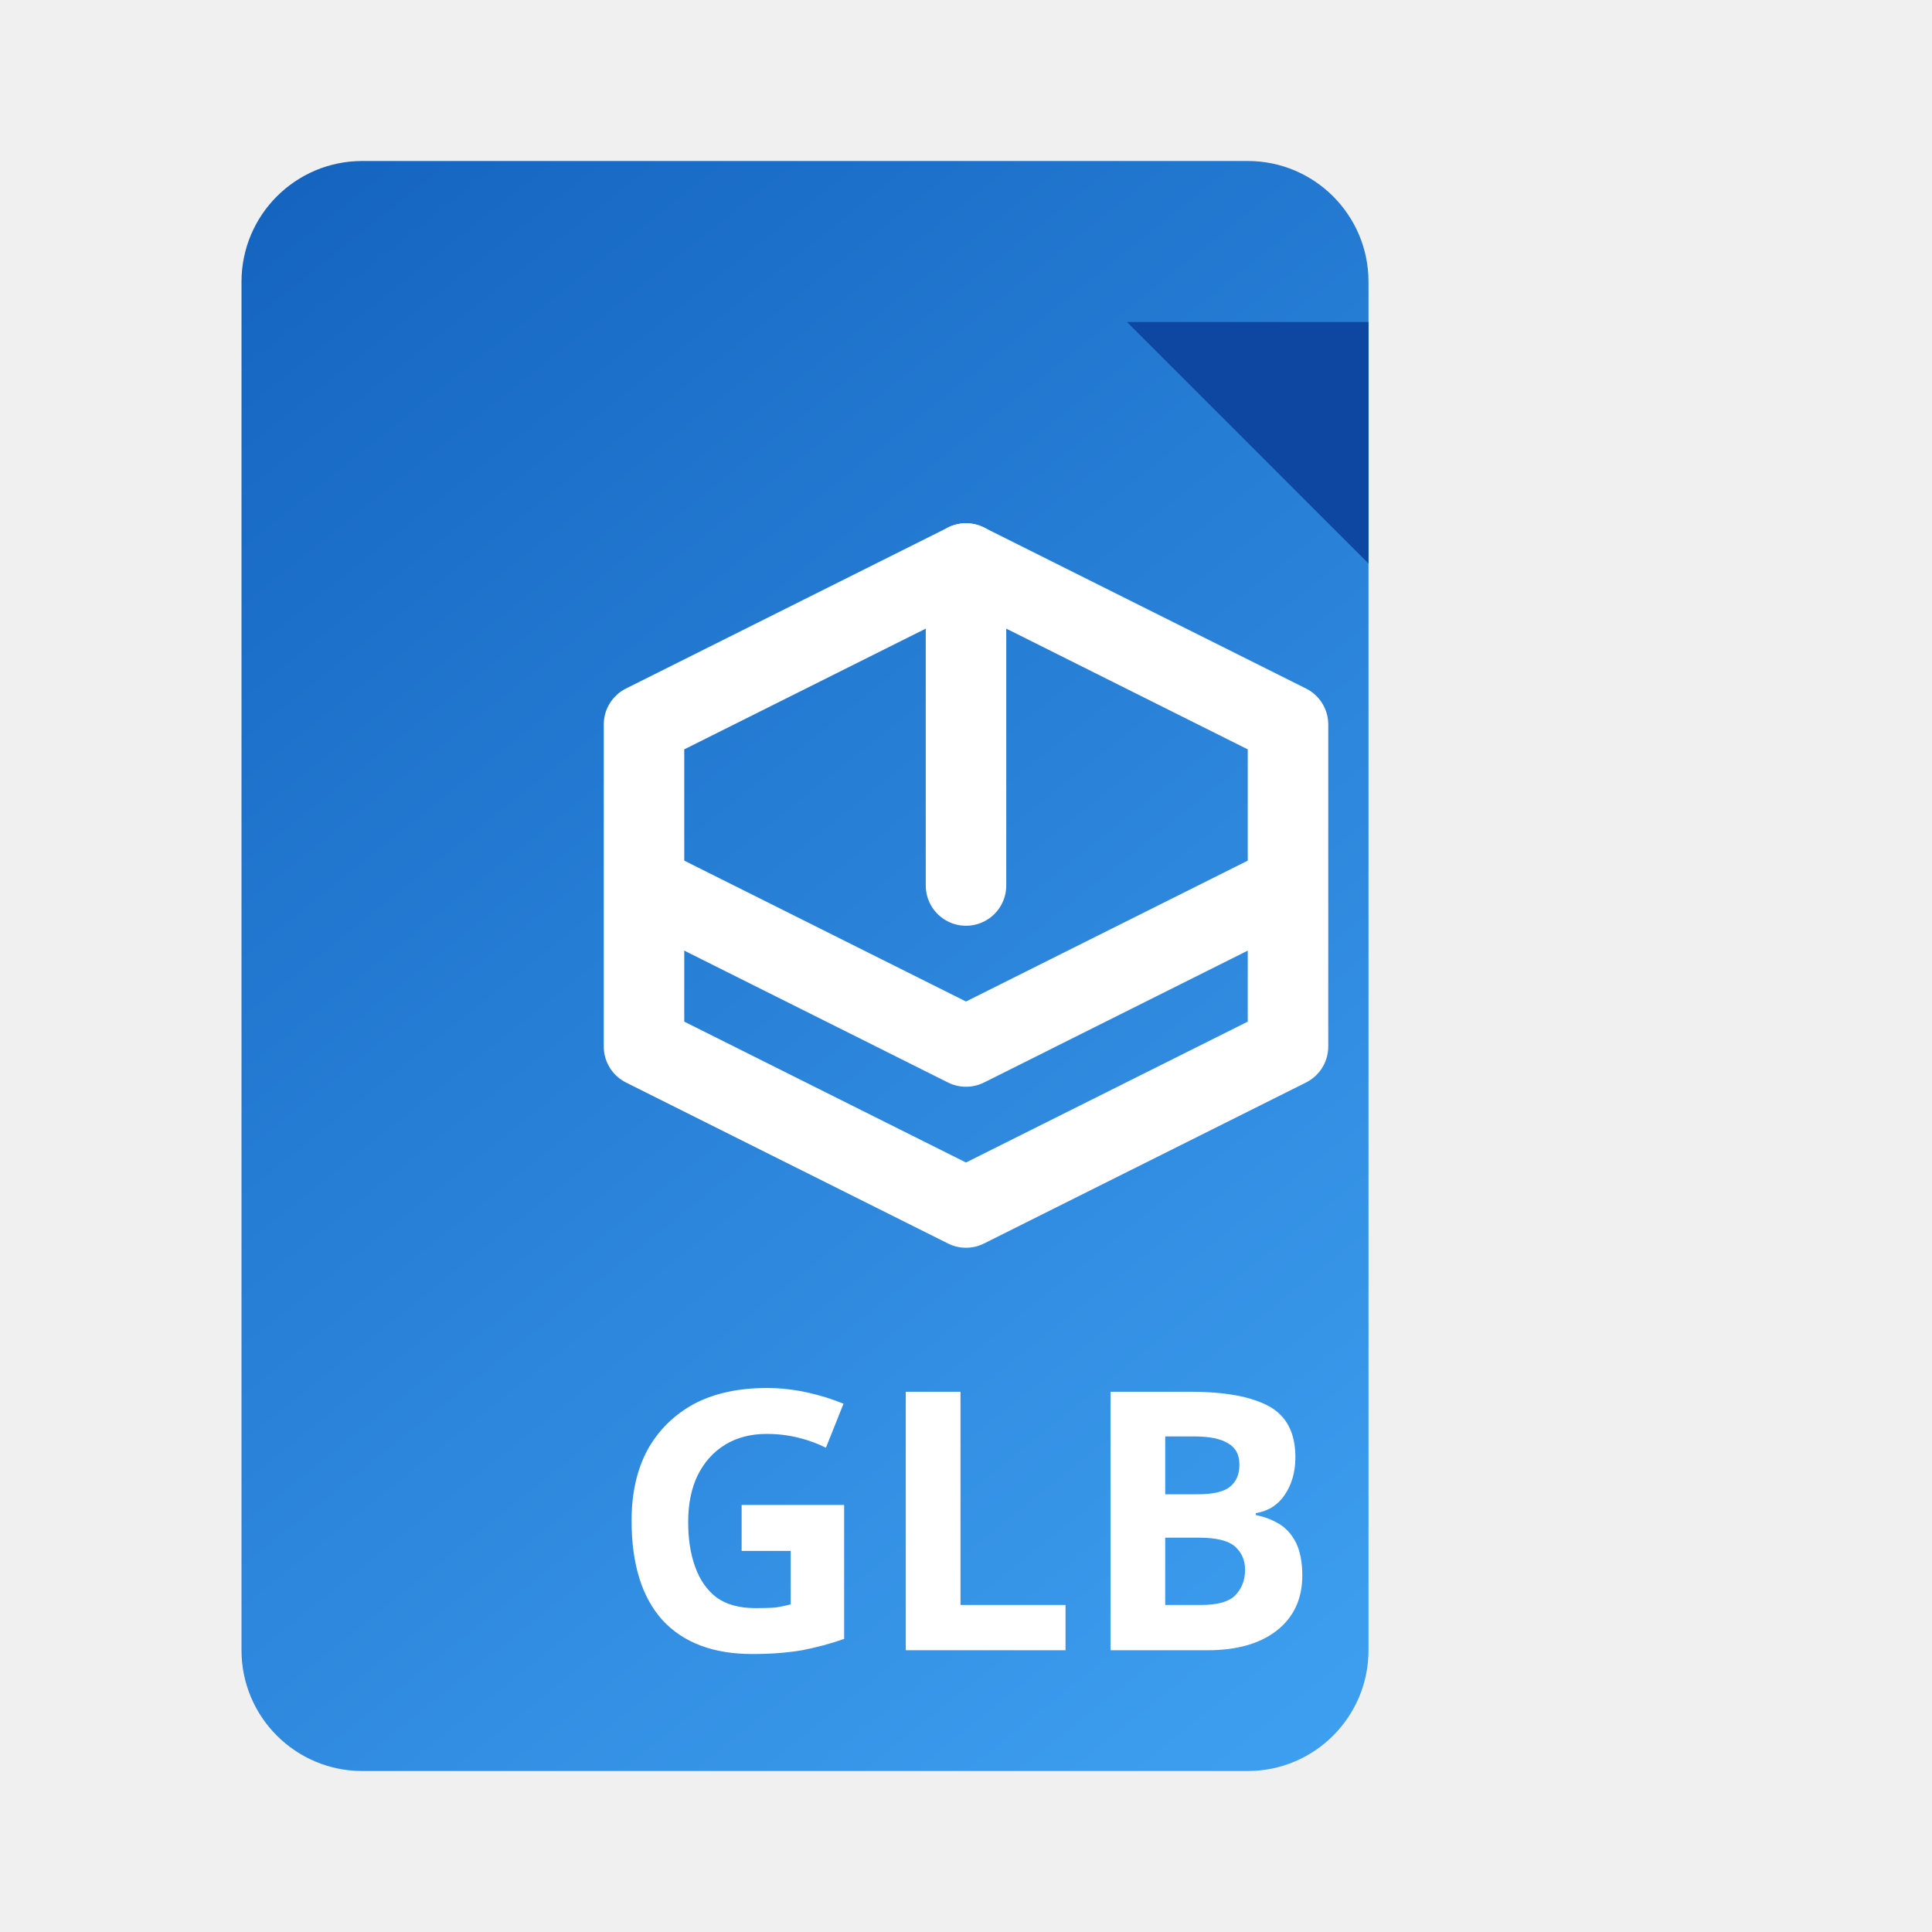
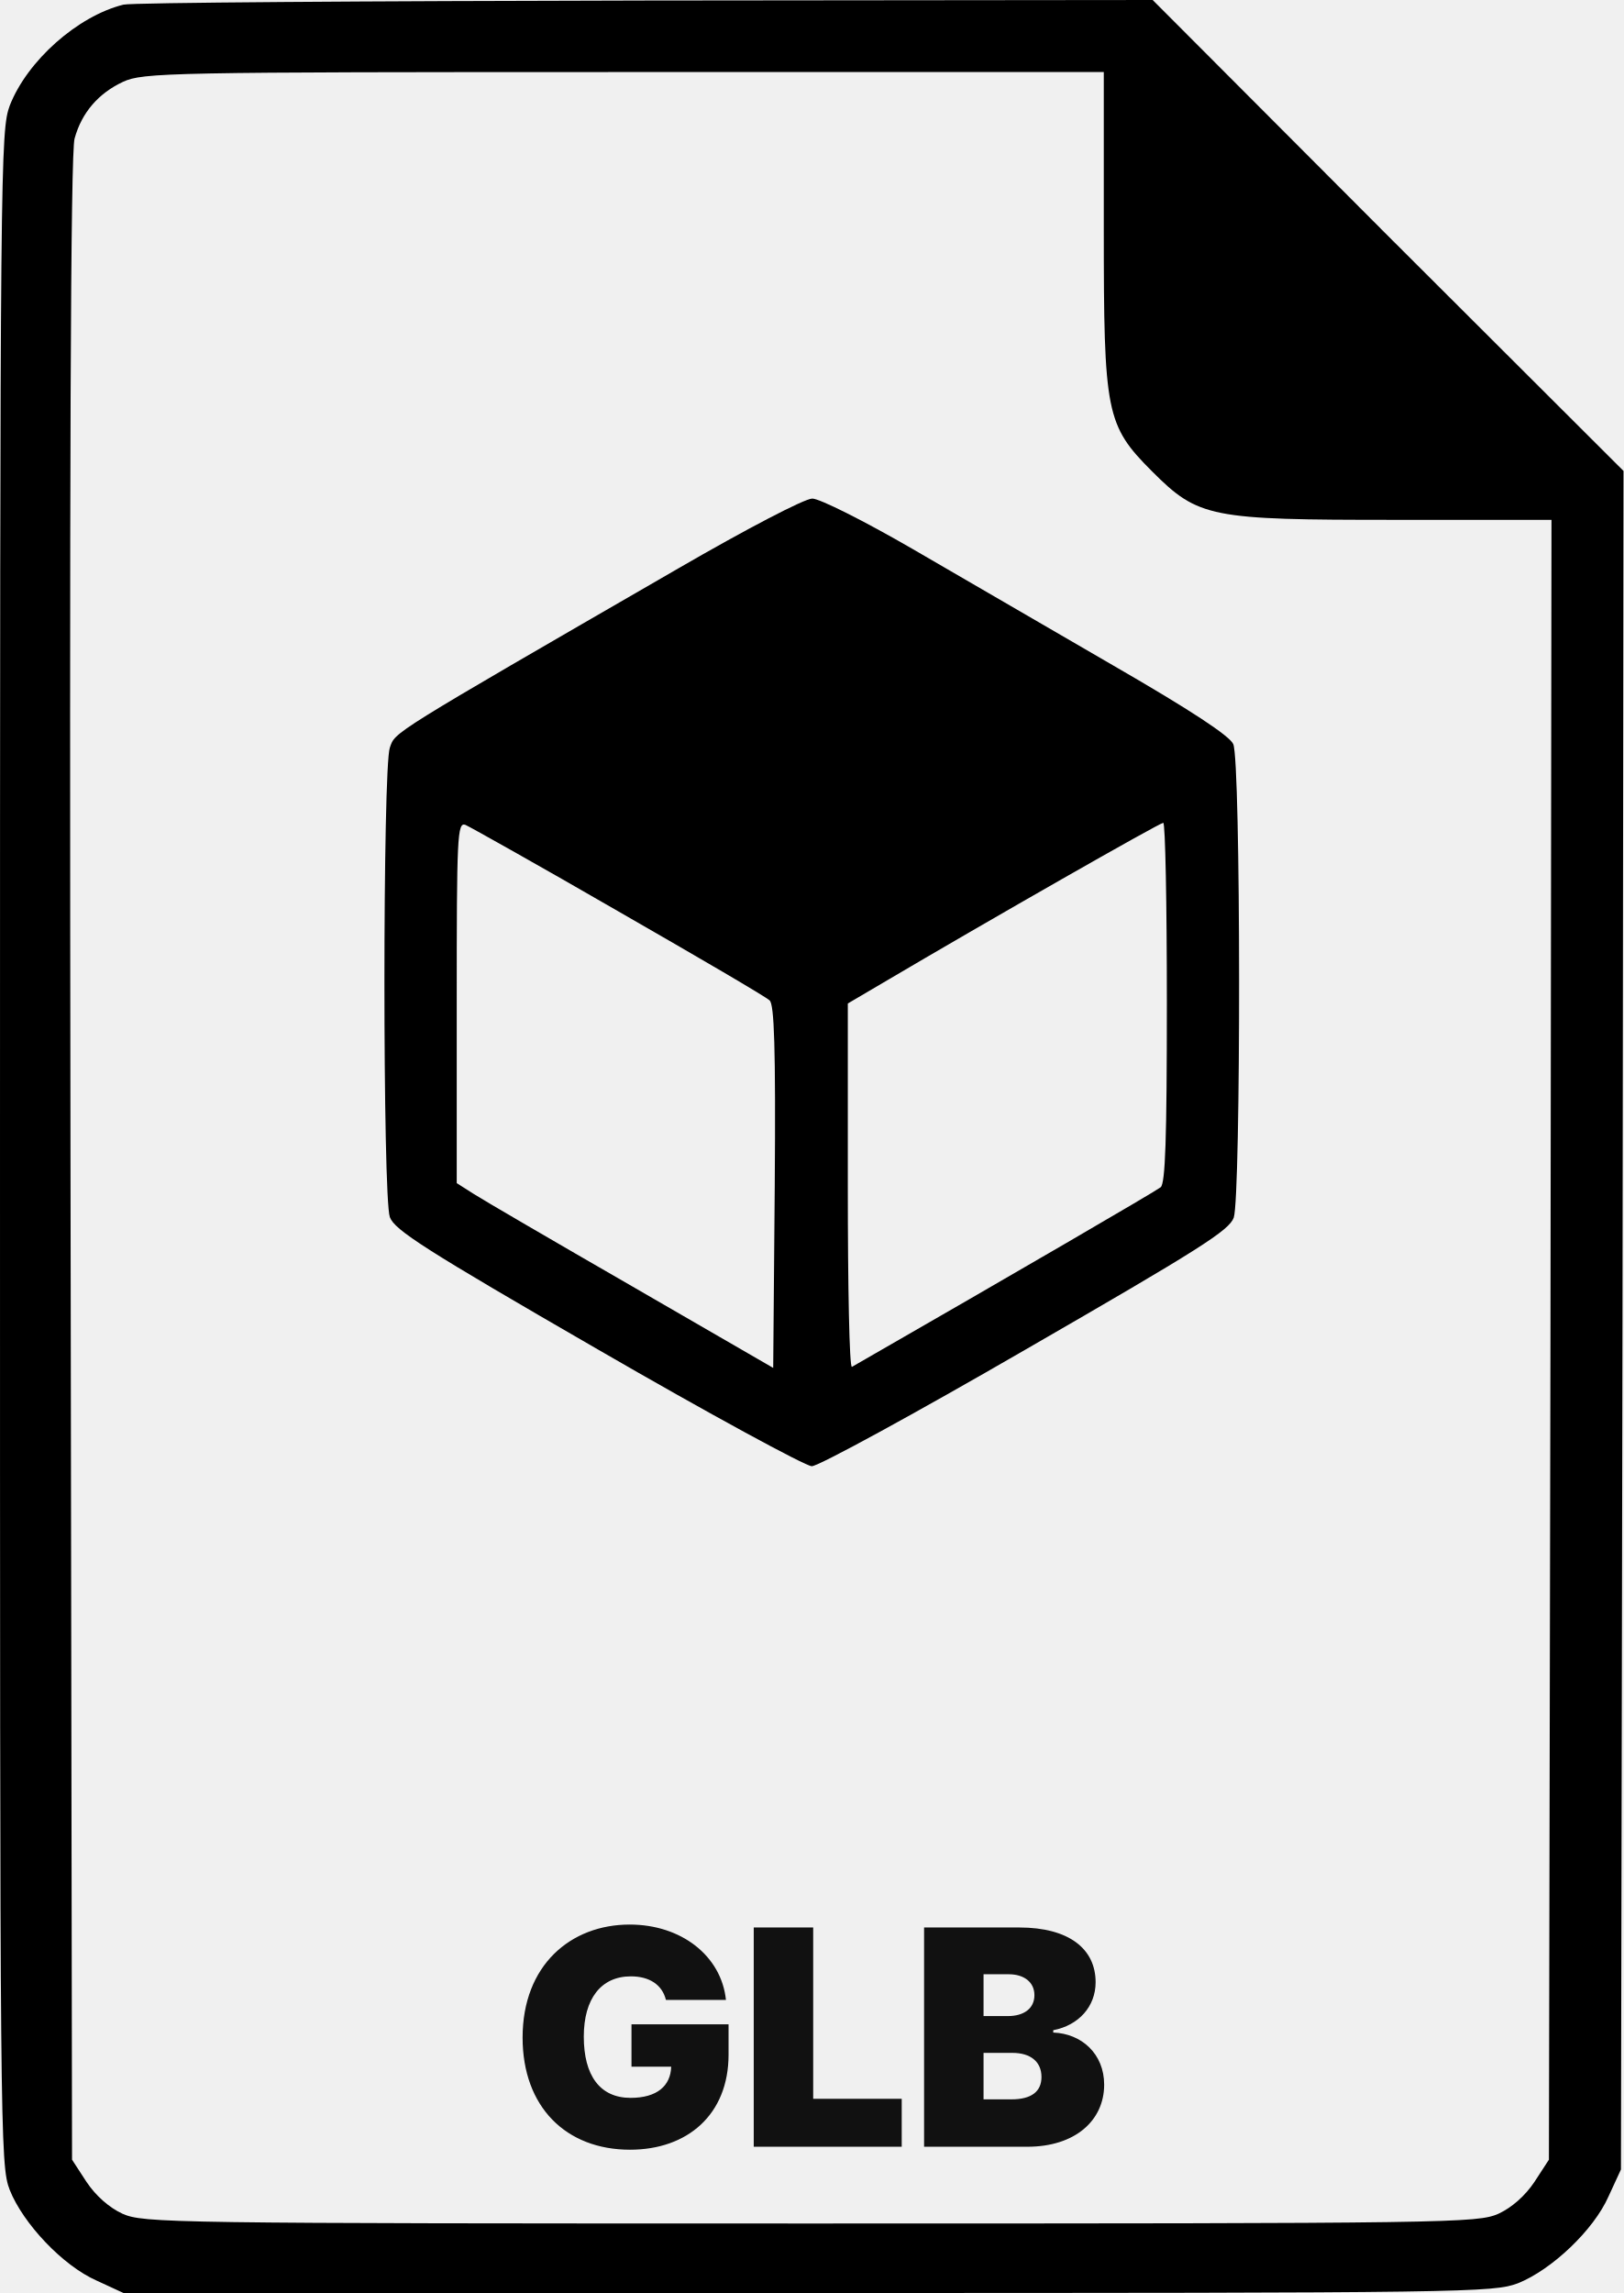
- <svg xmlns="http://www.w3.org/2000/svg" viewBox="0 0 48 48">
-   <defs>
-     <linearGradient id="g" x1="8" y1="4" x2="40" y2="44" gradientUnits="userSpaceOnUse">
-       <stop stop-color="#1565C0" />
-       <stop offset="1" stop-color="#42A5F5" />
-     </linearGradient>
-   </defs>
-   <rect x="6" y="4" width="28" height="40" rx="3" ry="3" fill="url(#g)" />
-   <path d="M34 14L28 8H34V14Z" fill="#0D47A1" />
-   <path d="M16 18l8-4 8 4v8l-8 4-8-4v-8z" stroke="#fff" stroke-width="2" stroke-linejoin="round" fill="none" />
-   <path d="M24 14v8" stroke="#fff" stroke-width="2" stroke-linecap="round" />
-   <path d="M16 22l8 4 8-4" stroke="#fff" stroke-width="2" stroke-linejoin="round" fill="none" />
-   <text x="24" y="41" font-size="9" text-anchor="middle" fill="#fff" font-family="sans-serif" font-weight="bold">GLB</text>
+ <svg xmlns="http://www.w3.org/2000/svg" version="1.1" width="495.735" height="700" viewBox="712.132 108.5 495.735 700">
+   <g id="document" fill="none" fill-rule="nonzero" stroke="#000000" stroke-width="0" stroke-linecap="butt" stroke-linejoin="miter" stroke-miterlimit="10" font-family="none" font-weight="none" font-size="none">
+     <rect x="1007.576" y="108.5" transform="scale(0.70714,1)" width="700" height="700" id="Shape-1-1" />
+   </g>
+   <g fill="#000000" fill-rule="nonzero" stroke="none" stroke-width="1" stroke-linecap="butt" stroke-linejoin="miter" stroke-miterlimit="10" font-family="none" font-weight="none" font-size="none">
+     <g id="stage">
+       <g id="layer1-1">
+         <g id="Group-1">
+           <g id="Group-1-1">
+             <g id="Group-1-2">
+               <g id="Group-1-3">
+                 <g id="Group-1-4">
+                   <g id="Group-1-5">
+                     <path d="M749.843,109.914c-13.984,3.457 -29.383,17.127 -34.725,30.797c-2.828,7.699 -2.985,16.027 -2.985,318.182c0,302.626 0,310.483 2.985,318.182c4.085,10.213 16.184,23.098 26.554,27.654l8.171,3.771h208.979c202.536,0 209.293,-0.157 216.835,-2.985c10.213,-4.085 23.098,-16.184 27.654,-26.554l3.771,-8.171l0.471,-259.259l0.314,-259.259l-71.964,-71.807l-71.807,-71.964l-154.77,0.157c-85.163,0.157 -156.813,0.628 -159.484,1.257zM1049.169,178.421c0,56.251 0.629,59.865 14.77,74.007c14.141,14.141 17.755,14.77 74.007,14.77h47.924l-0.314,250.303l-0.471,250.303l-4.4,6.756c-2.828,4.242 -6.914,7.856 -10.999,9.742c-6.442,2.828 -13.513,2.985 -210.079,2.985c-196.566,0 -203.636,-0.157 -210.079,-2.985c-4.085,-1.886 -8.171,-5.499 -10.999,-9.742l-4.4,-6.756l-0.471,-305.612c-0.314,-208.979 0,-307.497 1.257,-311.425c2.2,-8.013 7.385,-13.827 14.77,-17.284c6.128,-2.828 13.67,-2.985 153.042,-2.985h146.442z" id="CompoundPath-1" />
+                     <path d="M919.157,282.071c-88.934,51.38 -86.263,49.809 -87.991,54.68c-2.2,6.128 -2.2,137.172 0,143.3c1.414,3.928 10.685,9.899 63.479,40.382c33.939,19.641 63.479,35.668 65.365,35.668c2.043,0 31.425,-16.027 65.365,-35.668c53.109,-30.64 62.065,-36.296 63.479,-40.224c2.2,-6.599 2.2,-139.529 -0.157,-144.557c-1.1,-2.514 -13.042,-10.37 -36.453,-23.883c-19.169,-11.156 -46.824,-27.183 -61.437,-35.668c-14.927,-8.642 -28.44,-15.398 -30.64,-15.398c-2.357,0 -20.112,9.27 -41.01,21.369zM900.93,386.717c24.355,13.984 45.095,26.083 46.195,27.183c1.414,1.257 1.886,13.984 1.571,56.88l-0.471,55.309l-43.21,-24.983c-23.726,-13.67 -45.567,-26.397 -48.238,-28.126l-5.185,-3.3v-55.152c0,-50.752 0.157,-55.152 2.671,-54.209c1.414,0.629 22.469,12.413 46.667,26.397zM1068.427,414.528c0,41.953 -0.471,55.152 -1.886,56.409c-1.571,1.257 -43.681,25.769 -94.276,54.837c-0.786,0.314 -1.257,-24.512 -1.257,-55.152v-55.78l10.685,-6.285c32.997,-19.484 84.534,-48.866 85.634,-48.866c0.629,0 1.1,24.669 1.1,54.837z" id="CompoundPath-1-1" />
+                   </g>
+                 </g>
+               </g>
+             </g>
+           </g>
+         </g>
+       </g>
+     </g>
+   </g>
+   <g id="filetype-text" font-family="Inter, Arial, sans-serif" font-weight="900">
+     <text x="960.0" y="728.5" text-anchor="middle" dominant-baseline="middle" font-size="92" fill="#111">GLB</text>
+   </g>
</svg>
